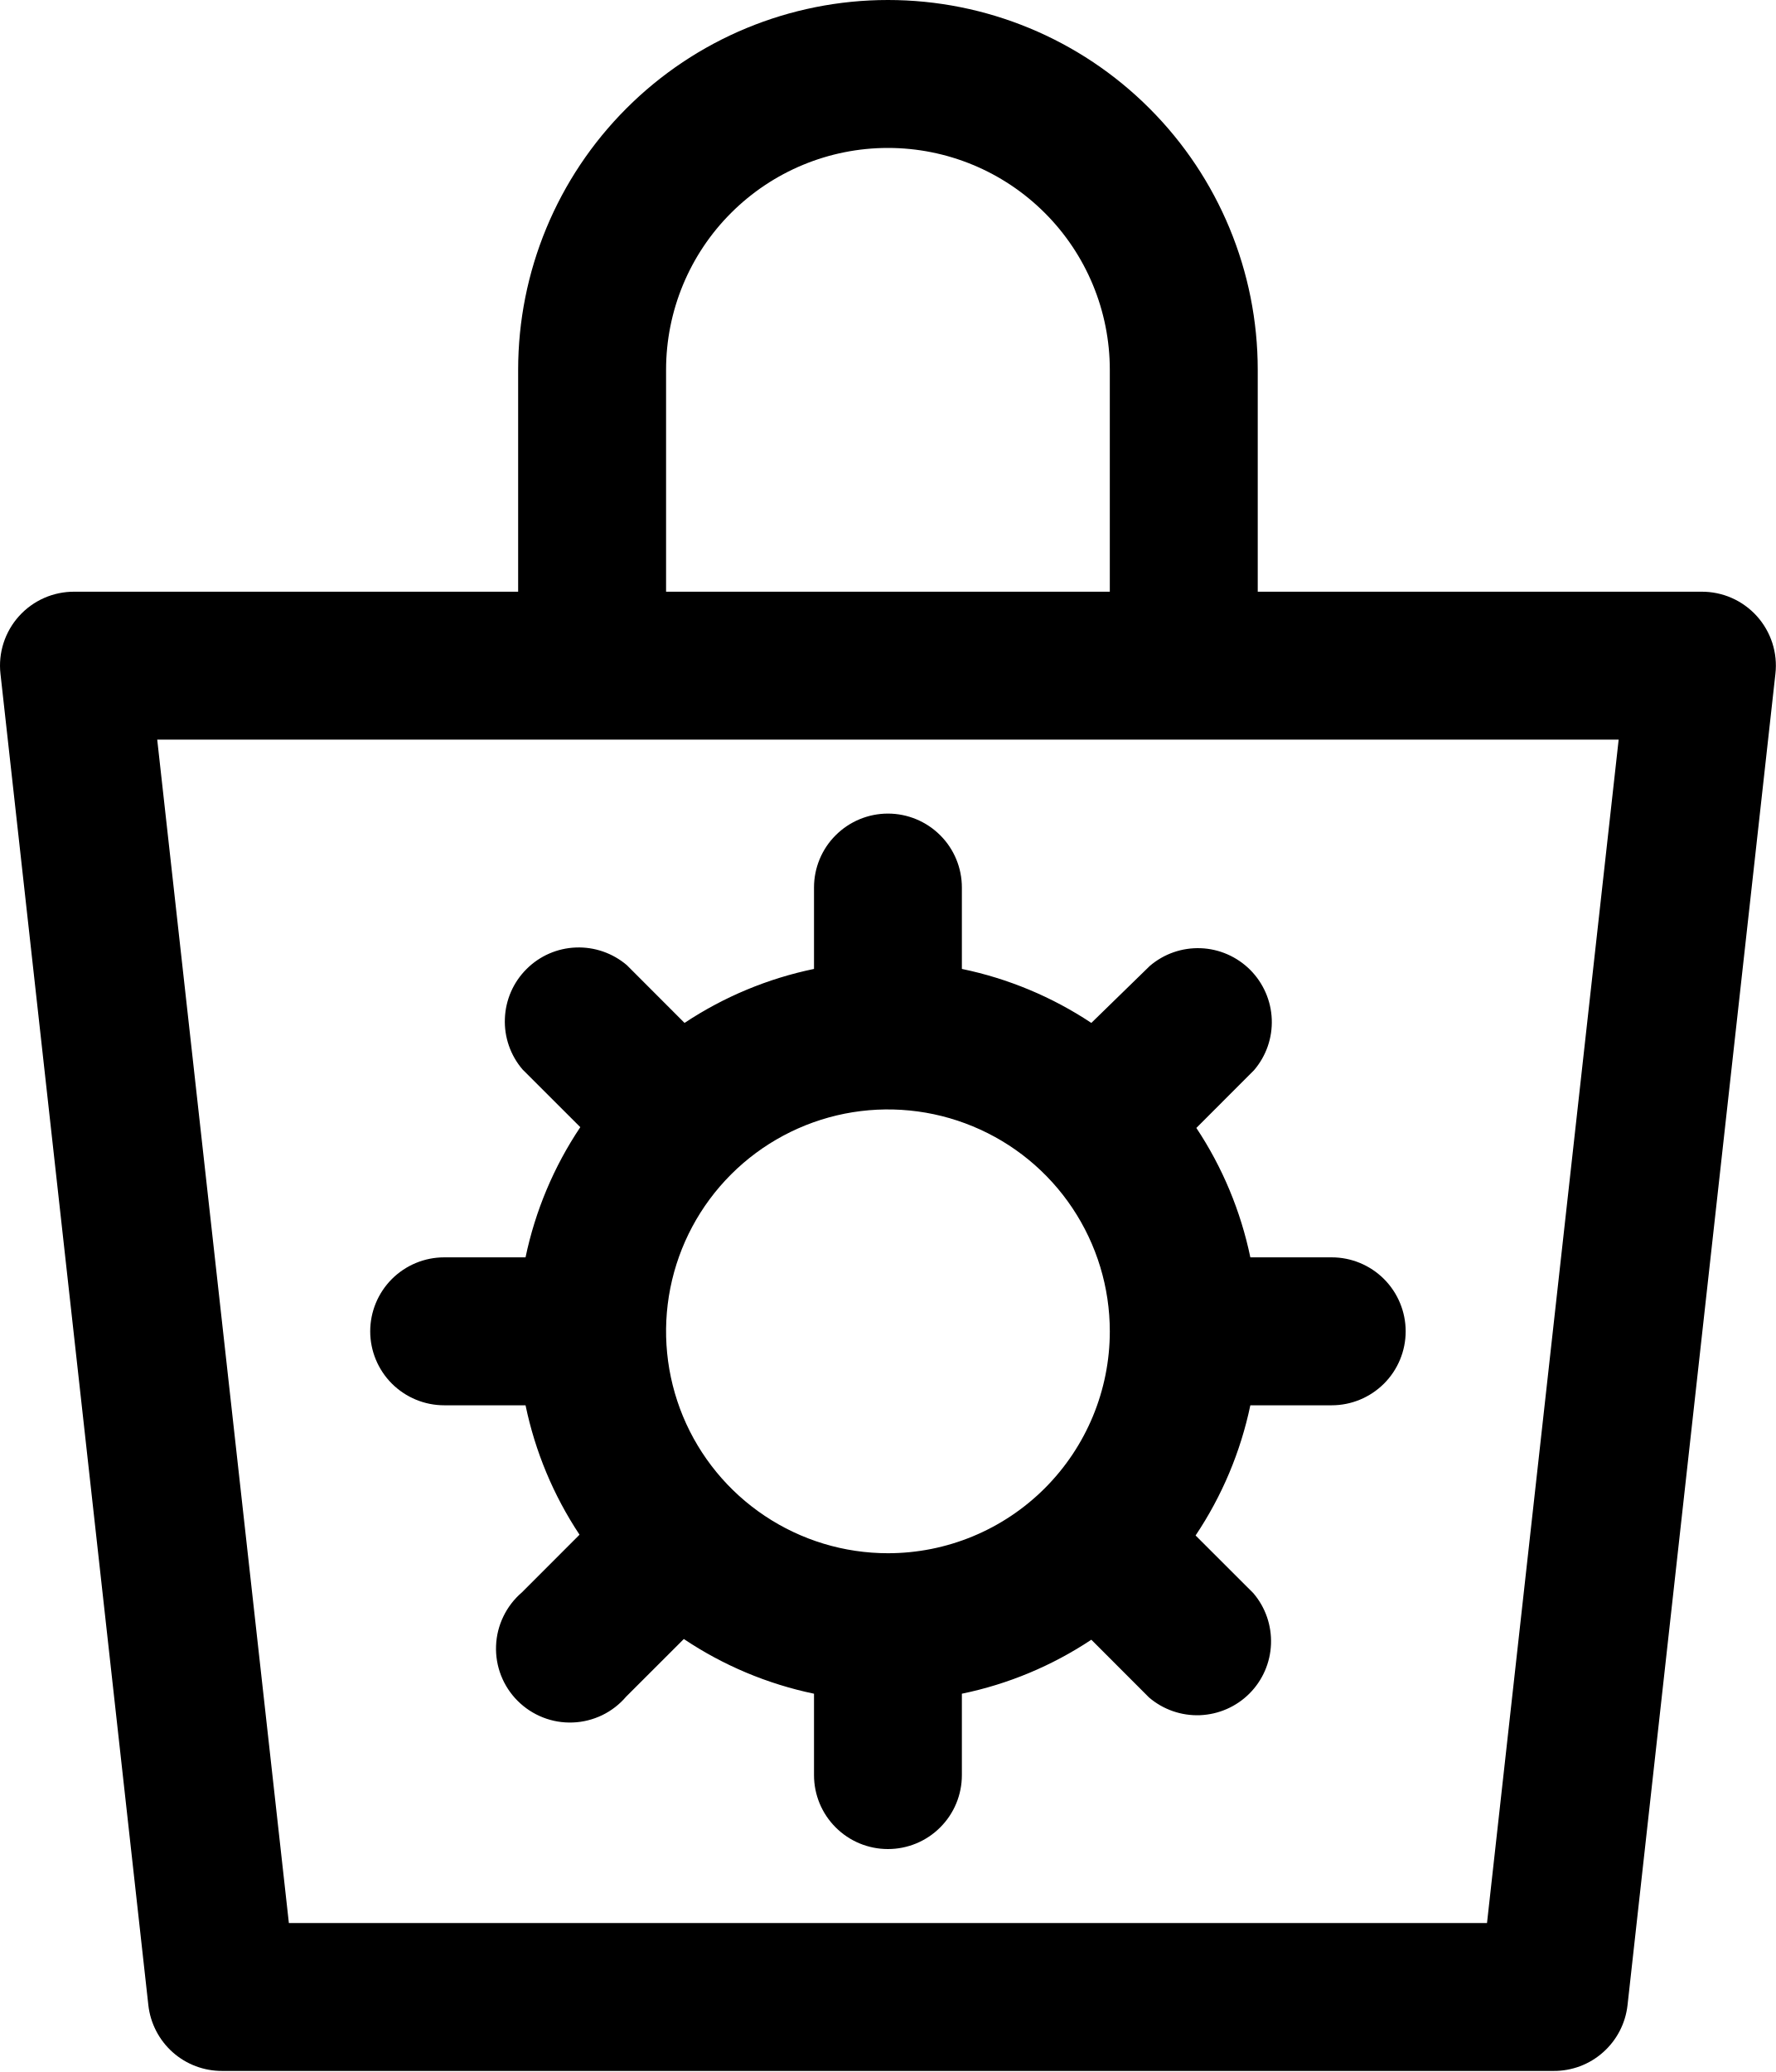
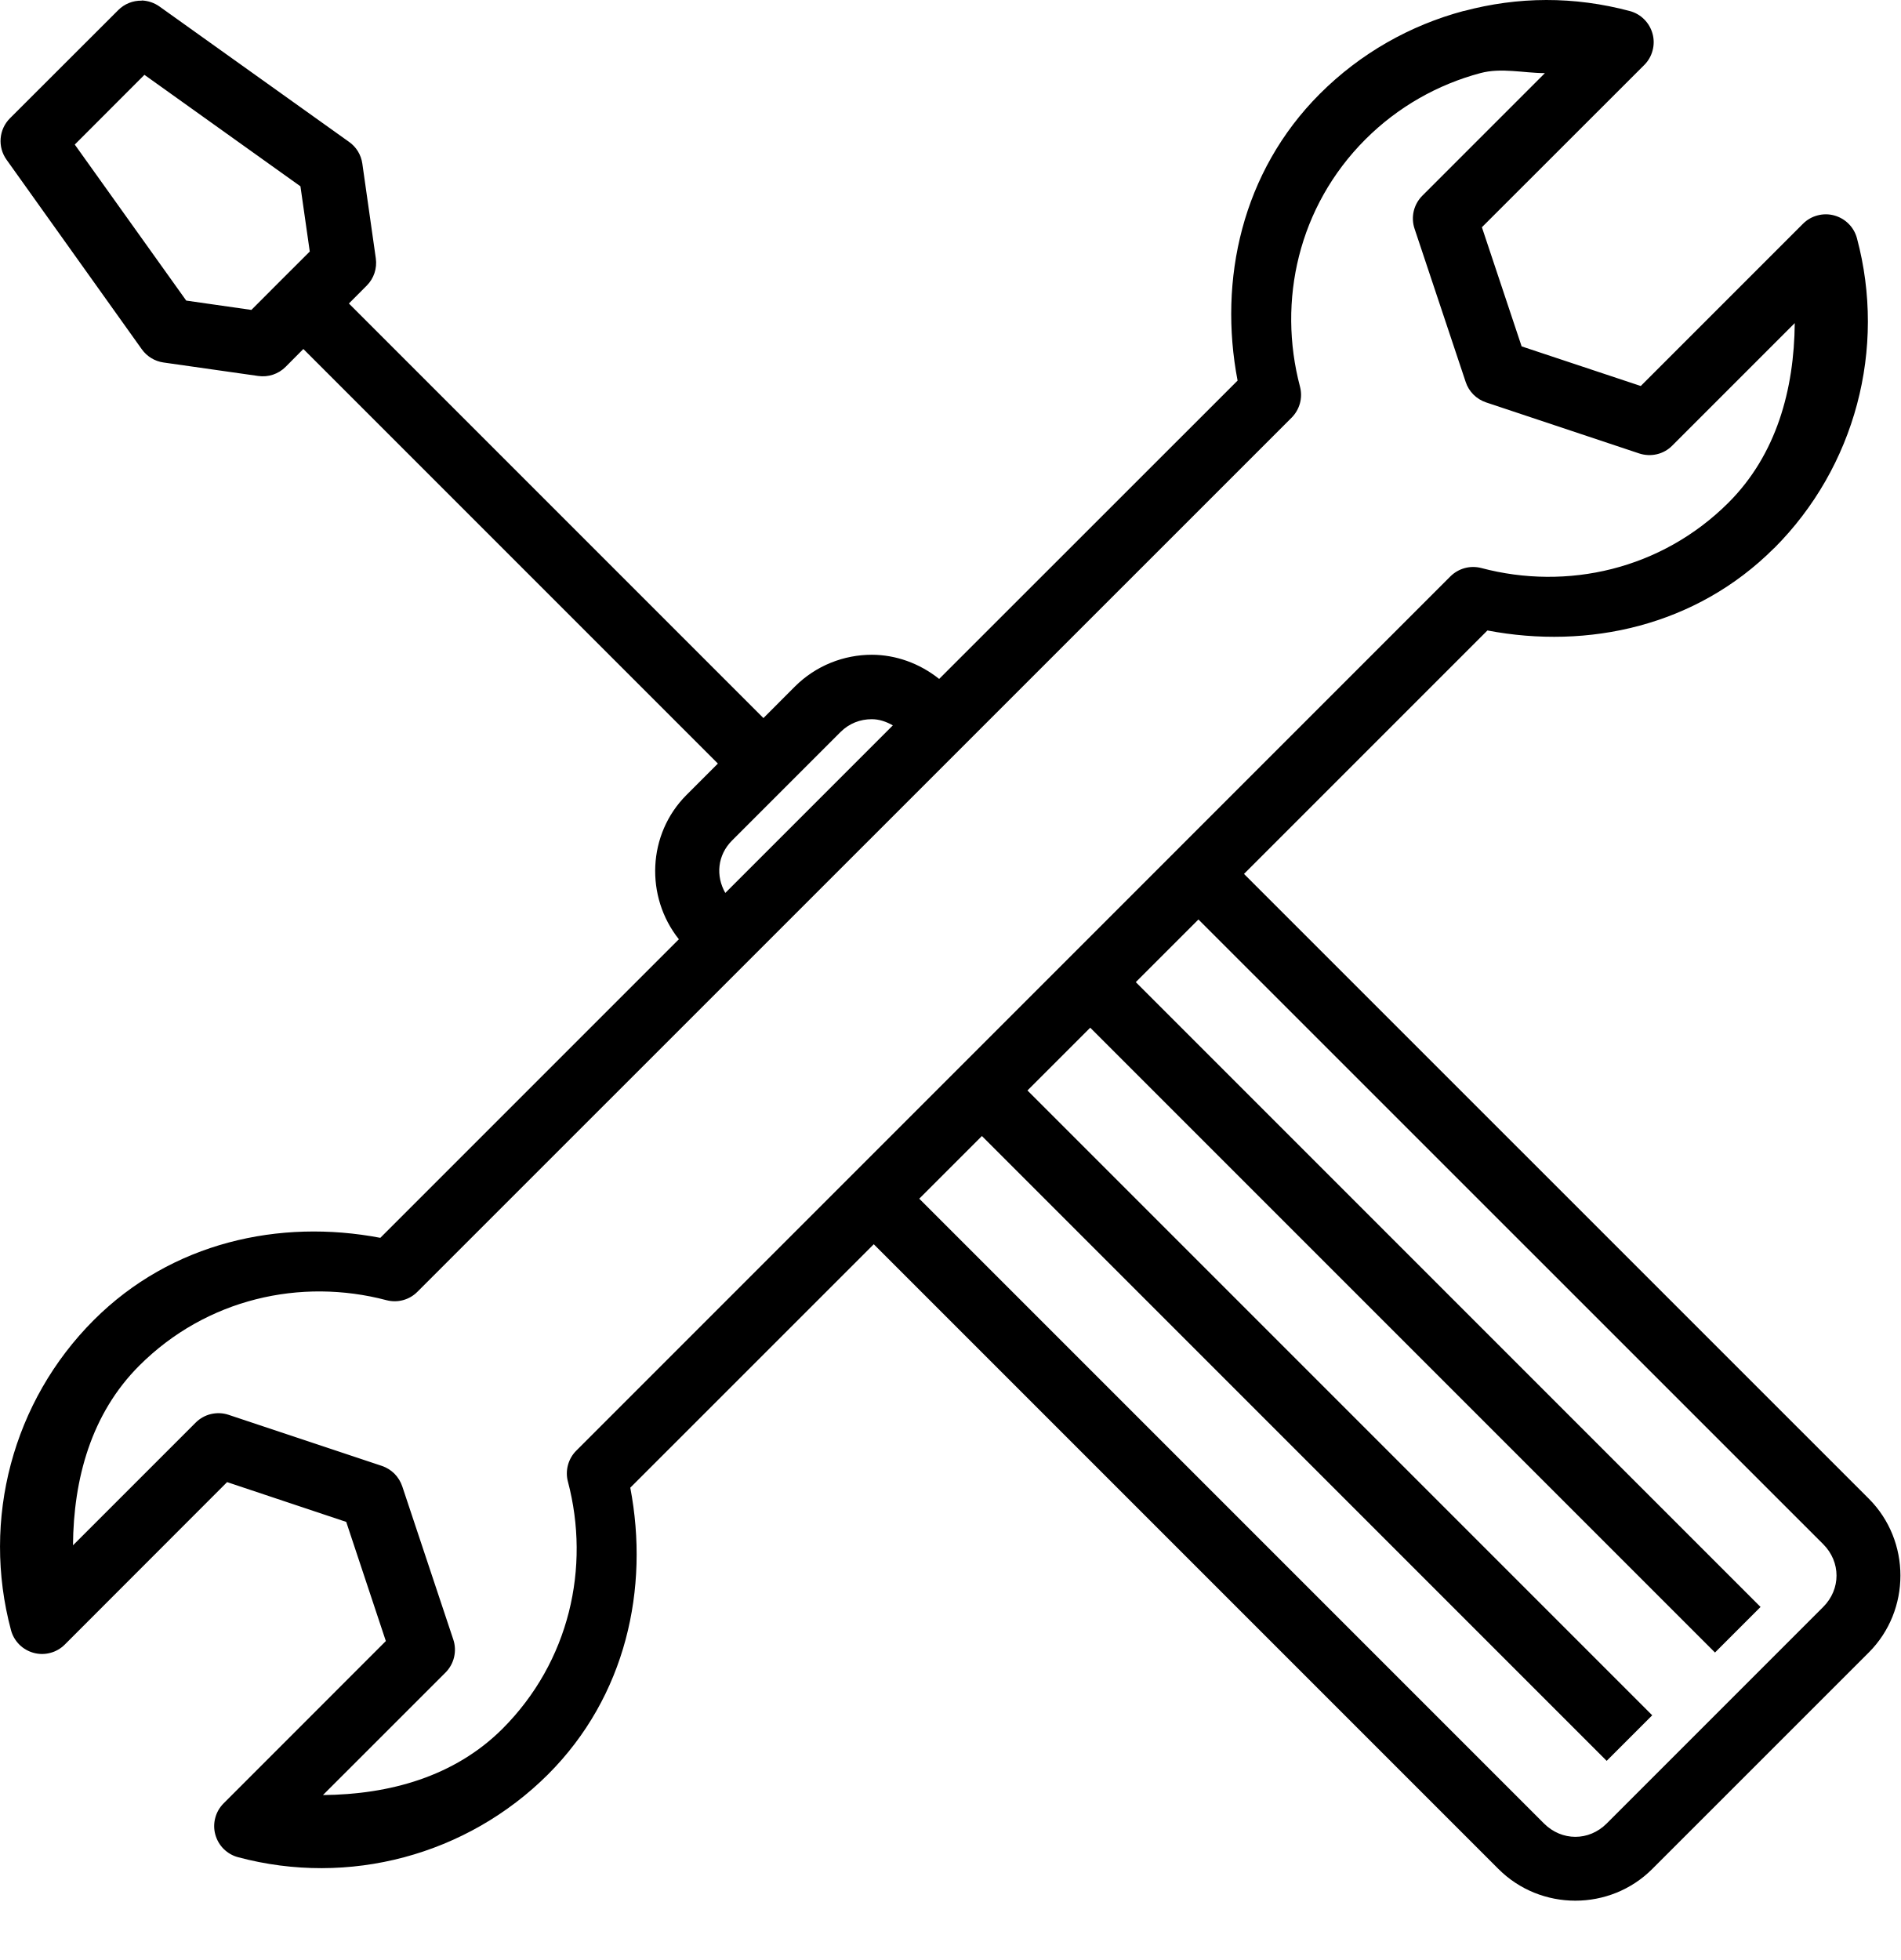
- <svg xmlns="http://www.w3.org/2000/svg" width="30" height="35" viewBox="0 0 30 35" fill="none">
-   <path d="M28.743 9.995H21.247V6.247C21.247 4.59 20.589 3.001 19.417 1.83C18.246 0.658 16.657 0 15 0C13.343 0 11.754 0.658 10.583 1.83C9.411 3.001 8.753 4.59 8.753 6.247V9.995H1.257C1.081 9.994 0.906 10.03 0.745 10.101C0.584 10.172 0.439 10.277 0.321 10.408C0.203 10.539 0.114 10.694 0.06 10.861C0.006 11.029 -0.012 11.207 0.008 11.382L2.506 33.87C2.54 34.177 2.687 34.461 2.917 34.666C3.148 34.872 3.447 34.984 3.756 34.982H26.244C26.553 34.984 26.852 34.872 27.082 34.666C27.313 34.461 27.46 34.177 27.494 33.87L29.992 11.382C30.012 11.207 29.994 11.029 29.94 10.861C29.886 10.694 29.797 10.539 29.679 10.408C29.561 10.277 29.416 10.172 29.255 10.101C29.094 10.03 28.919 9.994 28.743 9.995ZM11.252 6.247C11.252 5.253 11.647 4.299 12.35 3.597C13.053 2.894 14.006 2.499 15 2.499C15.994 2.499 16.947 2.894 17.65 3.597C18.353 4.299 18.748 5.253 18.748 6.247V9.995H11.252V6.247ZM25.12 32.484H4.88L2.656 12.494H27.344L25.12 32.484Z" fill="black" />
-   <path d="M18.436 17.279C17.772 16.838 17.03 16.529 16.249 16.367V14.992C16.249 14.661 16.118 14.343 15.883 14.109C15.649 13.875 15.331 13.743 15 13.743C14.669 13.743 14.351 13.875 14.117 14.109C13.882 14.343 13.751 14.661 13.751 14.992V16.367C12.97 16.529 12.228 16.838 11.564 17.279L10.59 16.304C10.351 16.1 10.043 15.993 9.729 16.005C9.414 16.017 9.116 16.147 8.894 16.37C8.671 16.592 8.541 16.89 8.529 17.205C8.516 17.519 8.623 17.827 8.828 18.066L9.803 19.04C9.356 19.707 9.042 20.454 8.878 21.239H7.504C7.172 21.239 6.855 21.371 6.62 21.605C6.386 21.84 6.254 22.157 6.254 22.489C6.254 22.82 6.386 23.138 6.62 23.372C6.855 23.606 7.172 23.738 7.504 23.738H8.878C9.04 24.518 9.349 25.26 9.79 25.924L8.816 26.899C8.685 27.011 8.579 27.149 8.504 27.304C8.429 27.459 8.386 27.628 8.38 27.8C8.373 27.972 8.402 28.143 8.465 28.304C8.528 28.464 8.623 28.61 8.745 28.731C8.867 28.853 9.012 28.948 9.173 29.011C9.333 29.074 9.504 29.103 9.677 29.096C9.849 29.09 10.017 29.047 10.172 28.973C10.327 28.898 10.465 28.791 10.577 28.66L11.552 27.686C12.219 28.133 12.965 28.446 13.751 28.61V29.985C13.751 30.316 13.882 30.634 14.117 30.868C14.351 31.103 14.669 31.234 15 31.234C15.331 31.234 15.649 31.103 15.883 30.868C16.118 30.634 16.249 30.316 16.249 29.985V28.61C17.03 28.449 17.772 28.139 18.436 27.698L19.41 28.673C19.649 28.878 19.957 28.985 20.271 28.973C20.586 28.96 20.884 28.83 21.106 28.608C21.329 28.385 21.459 28.087 21.471 27.772C21.483 27.458 21.377 27.15 21.172 26.911L20.197 25.937C20.644 25.27 20.958 24.523 21.122 23.738H22.496C22.828 23.738 23.145 23.606 23.38 23.372C23.614 23.138 23.746 22.82 23.746 22.489C23.746 22.157 23.614 21.84 23.38 21.605C23.145 21.371 22.828 21.239 22.496 21.239H21.122C20.96 20.459 20.651 19.717 20.21 19.053L21.184 18.078C21.389 17.839 21.496 17.532 21.484 17.218C21.472 16.903 21.341 16.605 21.119 16.382C20.896 16.16 20.598 16.029 20.284 16.017C19.969 16.005 19.662 16.112 19.423 16.317L18.436 17.279ZM15 26.237C14.259 26.237 13.534 26.017 12.918 25.605C12.301 25.193 11.821 24.608 11.537 23.923C11.254 23.238 11.179 22.485 11.324 21.757C11.469 21.03 11.825 20.363 12.35 19.838C12.874 19.314 13.542 18.957 14.269 18.812C14.996 18.668 15.749 18.742 16.434 19.026C17.119 19.309 17.705 19.79 18.116 20.406C18.528 21.023 18.748 21.747 18.748 22.489C18.748 23.483 18.353 24.436 17.65 25.139C16.947 25.842 15.994 26.237 15 26.237Z" fill="black" />
+ <svg xmlns="http://www.w3.org/2000/svg" width="32" height="33" viewBox="0 0 32 33" fill="none">
+   <path d="M26.035 8.91113e-06C25.565 0.001 25.099 0.065 24.648 0.186V0.184C23.746 0.425 22.907 0.897 22.224 1.58C20.911 2.894 20.515 4.713 20.839 6.408L15.814 11.431C15.482 11.166 15.08 11.024 14.679 11.024C14.212 11.024 13.74 11.204 13.384 11.56L12.855 12.09L5.875 5.11L6.175 4.809C6.296 4.688 6.352 4.518 6.328 4.349L6.101 2.754C6.08 2.607 6 2.475 5.879 2.39L2.689 0.112C2.6 0.048 2.495 0.012 2.386 0.008V0.011C2.238 0.008 2.096 0.065 1.992 0.169L0.168 1.991C-0.02 2.179 -0.044 2.475 0.111 2.69L2.388 5.881C2.474 6.001 2.605 6.082 2.752 6.103L4.347 6.33C4.517 6.355 4.688 6.298 4.809 6.177L5.108 5.876L12.088 12.856L11.56 13.384C10.899 14.045 10.862 15.098 11.431 15.814L6.404 20.841C4.71 20.518 2.891 20.914 1.579 22.226C0.214 23.591 -0.314 25.583 0.185 27.446C0.209 27.538 0.258 27.621 0.325 27.689C0.392 27.756 0.476 27.804 0.568 27.829C0.66 27.854 0.756 27.854 0.848 27.829C0.94 27.805 1.024 27.756 1.091 27.689L3.824 24.954L5.83 25.624L6.497 27.63L3.765 30.363C3.698 30.43 3.649 30.514 3.625 30.606C3.6 30.698 3.6 30.794 3.625 30.886C3.65 30.978 3.698 31.062 3.765 31.129C3.833 31.196 3.916 31.245 4.008 31.269C5.872 31.769 7.862 31.237 9.228 29.875C10.541 28.562 10.937 26.743 10.613 25.048L14.713 20.949L25.232 31.468C25.943 32.179 27.11 32.179 27.821 31.468L31.467 27.823C32.178 27.112 32.178 25.943 31.467 25.232L20.947 14.714L25.046 10.615C26.741 10.938 28.558 10.543 29.872 9.23C29.872 9.23 29.873 9.23 29.874 9.23C31.238 7.865 31.767 5.873 31.268 4.01C31.243 3.918 31.195 3.834 31.127 3.767C31.06 3.7 30.976 3.652 30.884 3.627C30.793 3.602 30.696 3.602 30.604 3.627C30.512 3.651 30.428 3.699 30.361 3.766L27.628 6.499L25.622 5.832L24.953 3.826L27.688 1.093C27.755 1.026 27.803 0.942 27.827 0.85C27.852 0.758 27.852 0.661 27.827 0.57C27.802 0.478 27.754 0.394 27.687 0.327C27.62 0.259 27.536 0.211 27.444 0.186C26.978 0.062 26.505 -0.001 26.035 8.91113e-06ZM25.465 1.195C25.648 1.206 25.831 1.231 26.014 1.231L23.949 3.296C23.878 3.368 23.828 3.457 23.805 3.555C23.782 3.653 23.787 3.756 23.819 3.851L24.68 6.431C24.706 6.511 24.751 6.584 24.811 6.644C24.87 6.703 24.943 6.748 25.023 6.775L27.603 7.635C27.698 7.666 27.801 7.671 27.899 7.648C27.997 7.625 28.087 7.575 28.158 7.503L30.221 5.44C30.211 6.556 29.915 7.653 29.105 8.463C27.974 9.591 26.387 9.946 24.944 9.564C24.852 9.54 24.756 9.54 24.664 9.565C24.572 9.59 24.488 9.639 24.421 9.706L9.705 24.423C9.637 24.49 9.589 24.574 9.564 24.665C9.539 24.757 9.538 24.854 9.563 24.946C9.944 26.389 9.59 27.976 8.461 29.107C7.649 29.916 6.554 30.213 5.438 30.223L7.502 28.16C7.573 28.088 7.623 27.999 7.646 27.901C7.669 27.803 7.665 27.7 7.633 27.605L6.773 25.024C6.746 24.945 6.701 24.872 6.642 24.812C6.582 24.753 6.51 24.708 6.43 24.681L3.849 23.821C3.754 23.789 3.651 23.785 3.553 23.808C3.455 23.831 3.366 23.881 3.294 23.953L1.229 26.018C1.238 24.901 1.534 23.804 2.345 22.993C3.476 21.864 5.065 21.51 6.508 21.891C6.6 21.915 6.696 21.915 6.787 21.89C6.879 21.865 6.962 21.817 7.029 21.749L21.748 7.033C21.815 6.966 21.864 6.882 21.889 6.79C21.914 6.699 21.914 6.602 21.89 6.51C21.508 5.066 21.861 3.478 22.991 2.347C23.537 1.801 24.207 1.423 24.927 1.231C25.102 1.184 25.283 1.183 25.465 1.195ZM2.432 1.26L5.059 3.137L5.216 4.235L4.724 4.726L4.233 5.218L3.136 5.061L1.259 2.434L2.432 1.26ZM14.679 12.109C14.805 12.109 14.923 12.15 15.034 12.213L12.213 15.034C12.05 14.749 12.079 14.399 12.327 14.151L14.151 12.327C14.3 12.178 14.486 12.109 14.679 12.109ZM20.18 15.481L30.7 25.999C30.999 26.298 30.999 26.757 30.7 27.056L27.054 30.702C26.755 31.001 26.299 31.001 25.999 30.702L15.479 20.182L16.534 19.127L27.054 29.647L27.821 28.88L17.301 18.36L18.358 17.303L28.878 27.823L29.645 27.056L19.125 16.536L20.18 15.481Z" fill="black" />
</svg>
